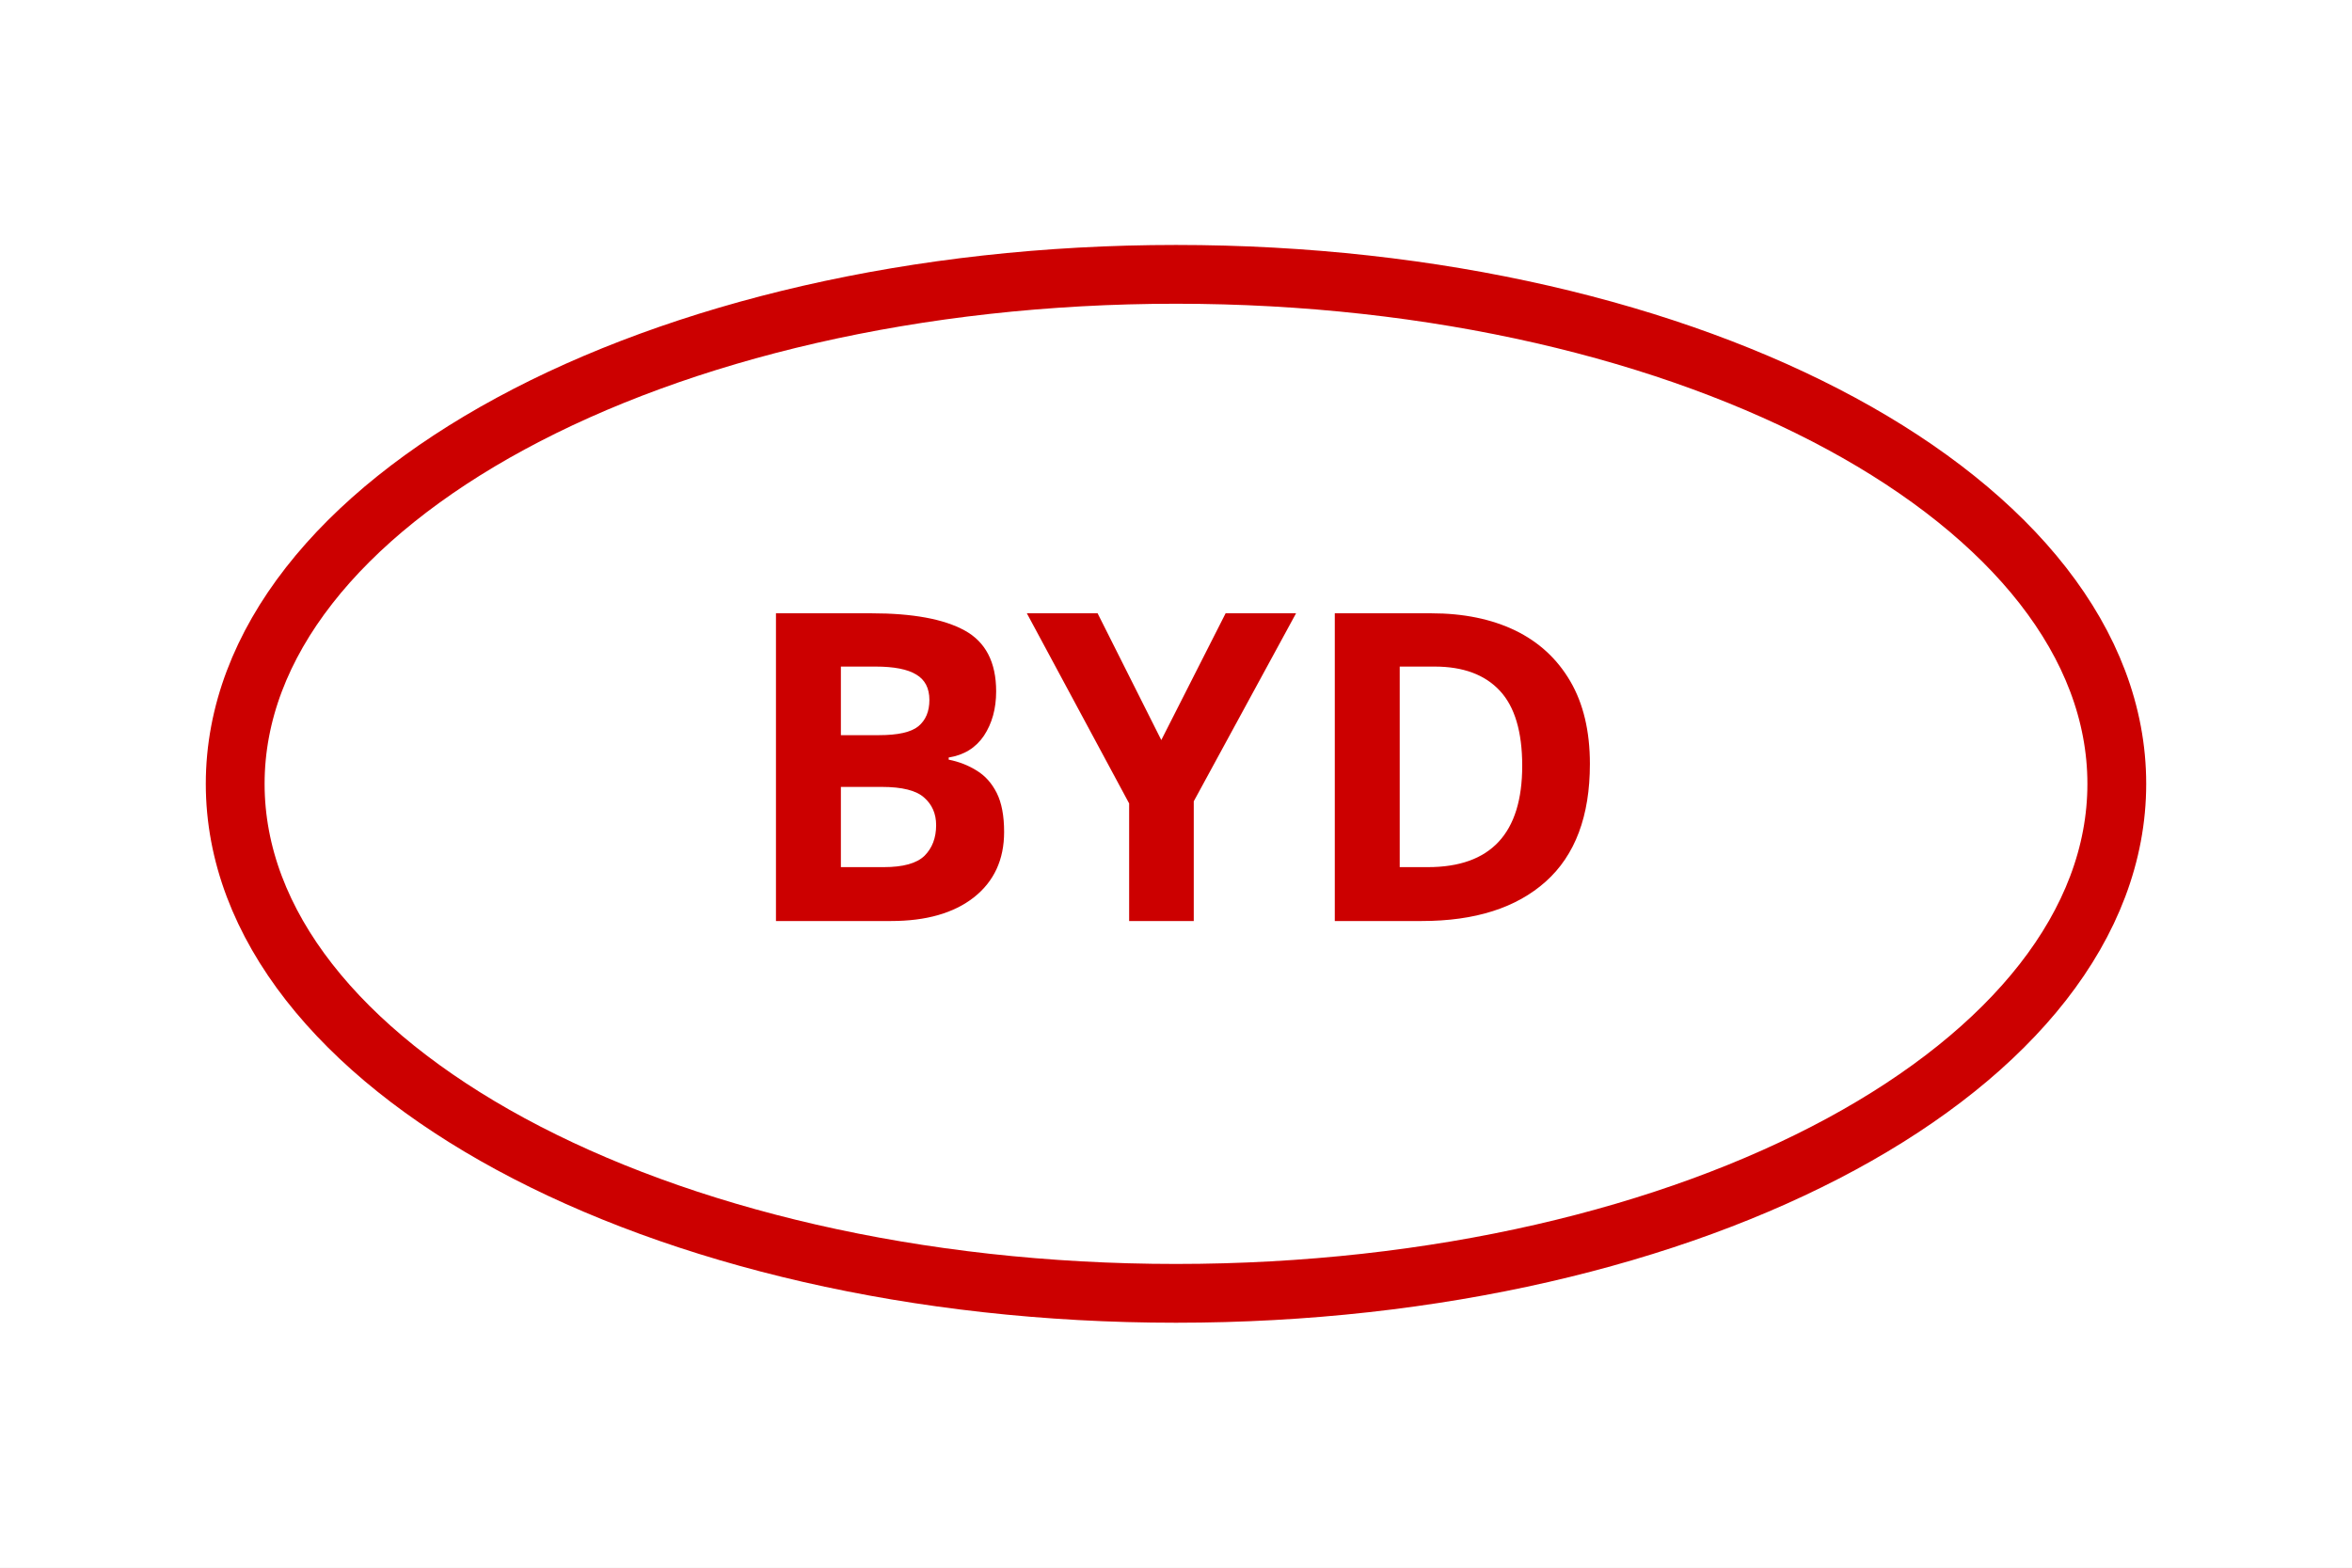
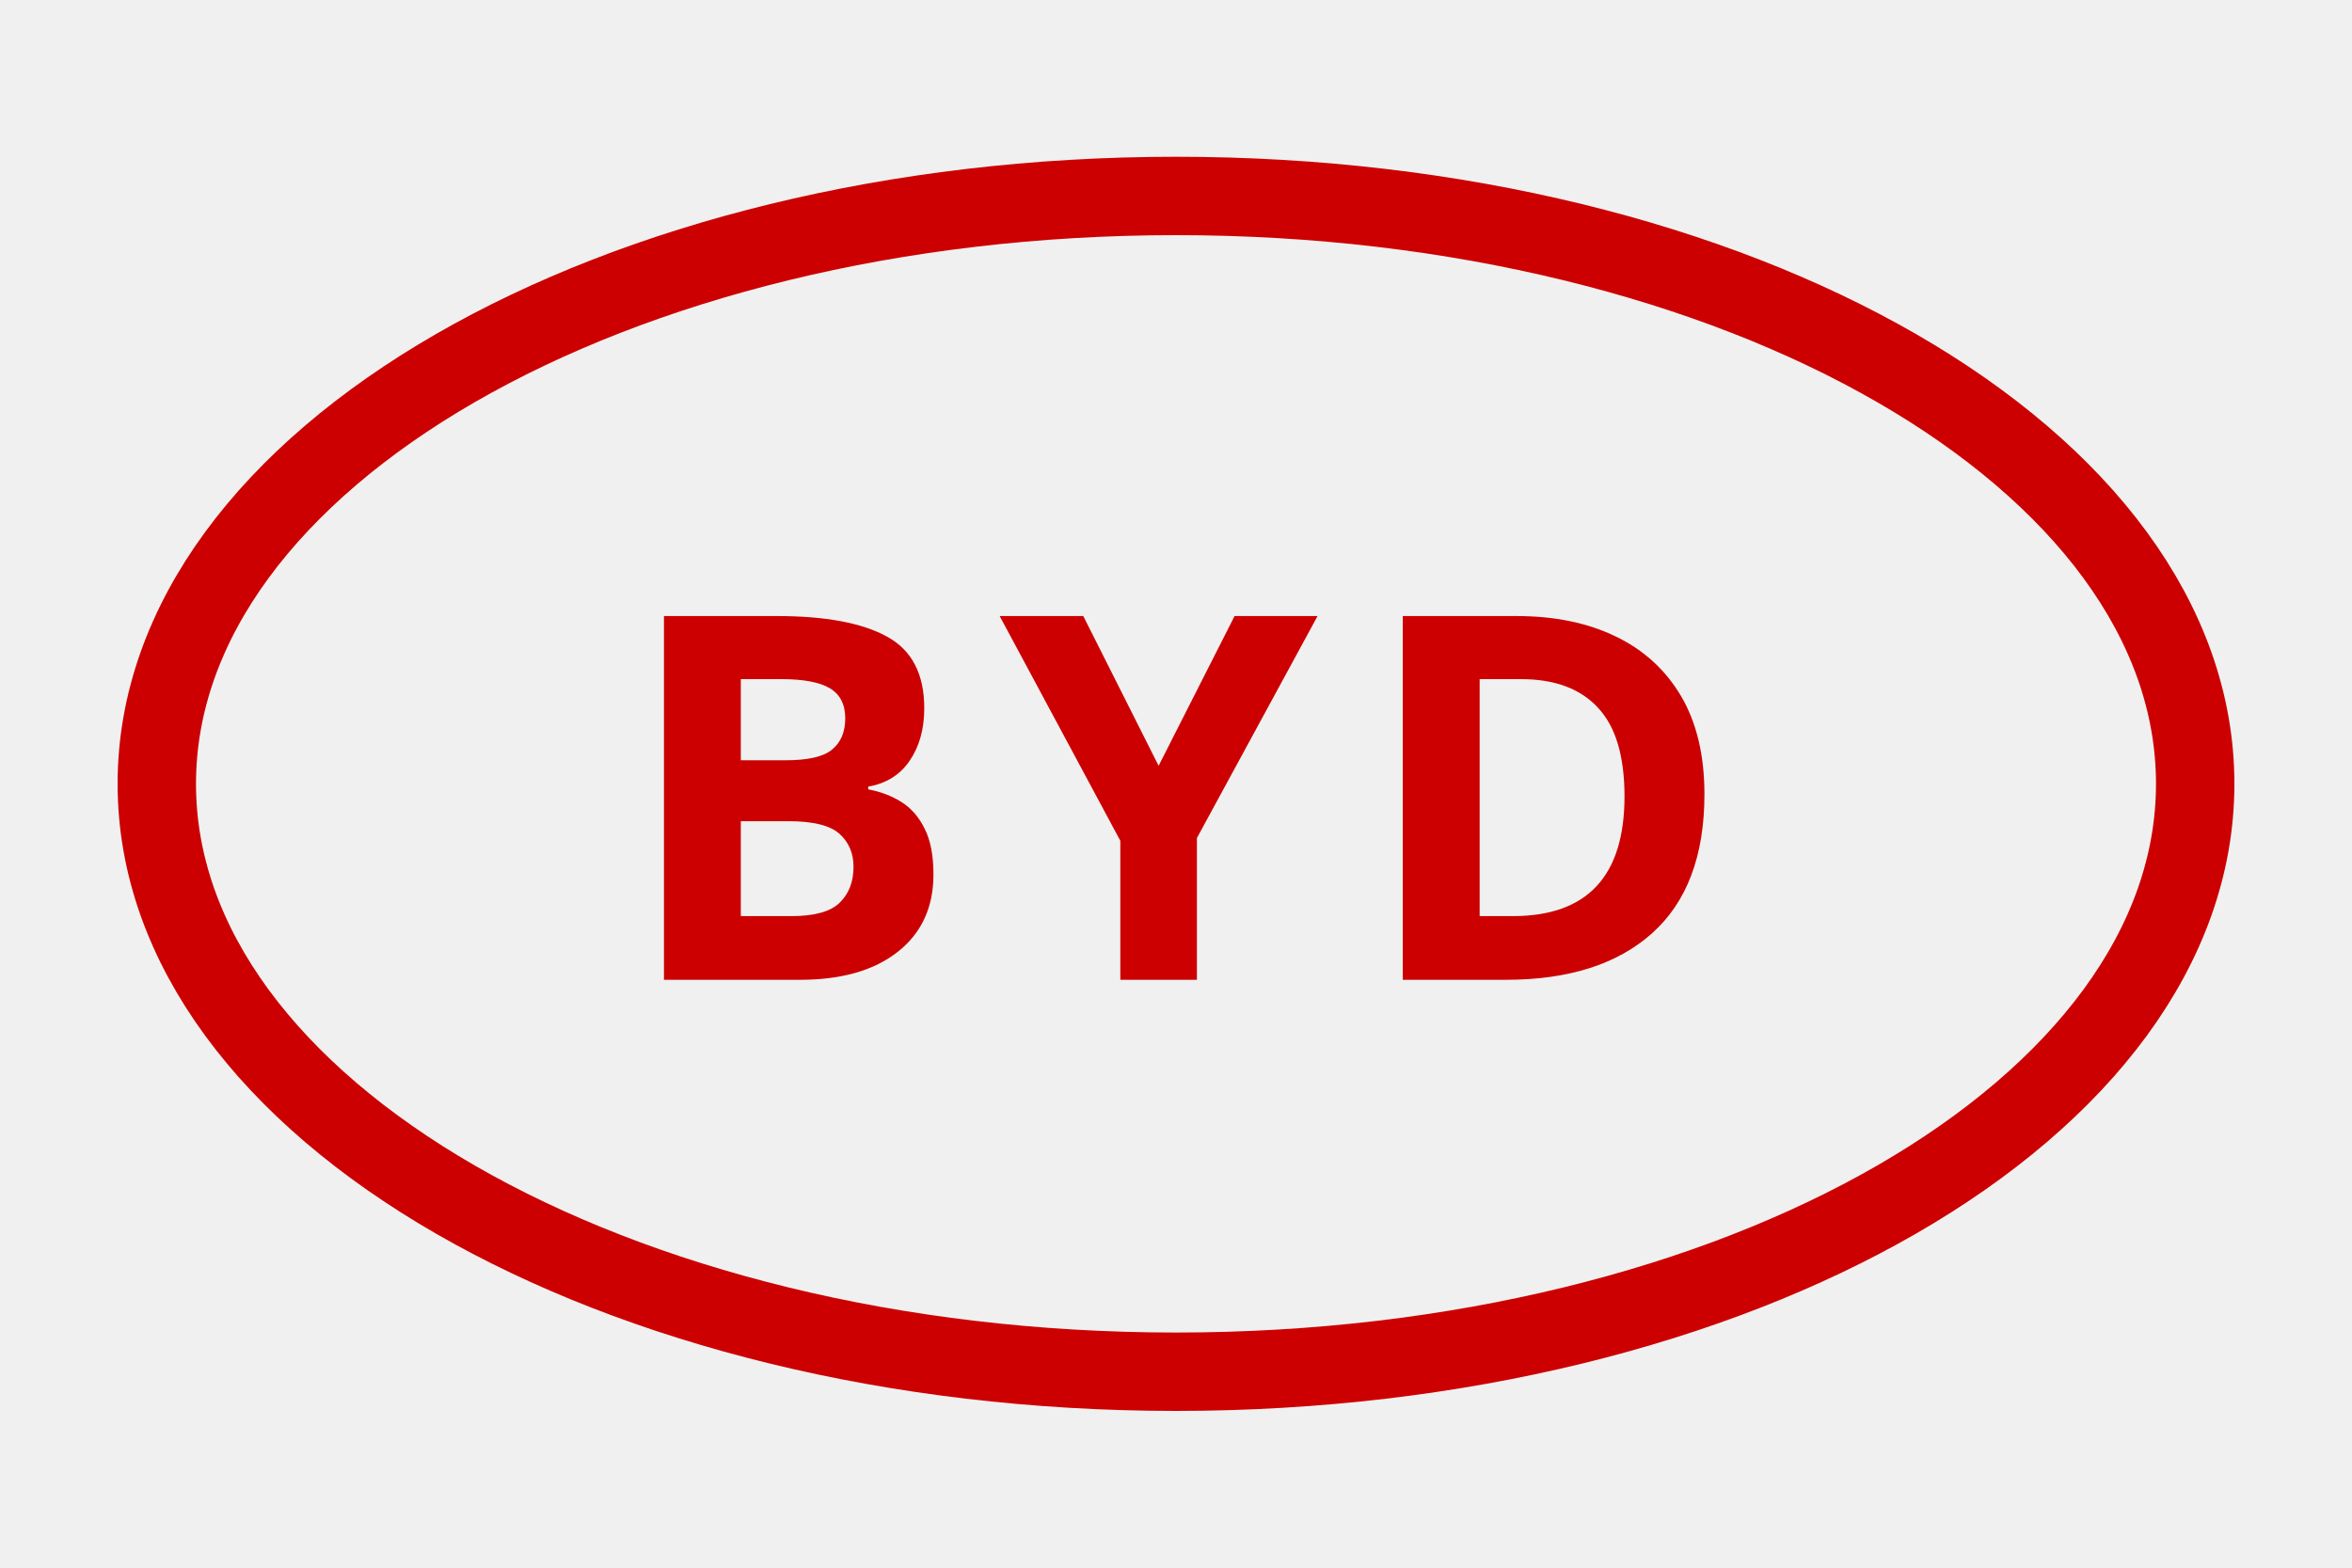
<svg xmlns="http://www.w3.org/2000/svg" viewBox="0 0 120 80">
-   <rect width="120" height="80" fill="white" />
-   <ellipse cx="60" cy="40" rx="48" ry="26" fill="none" stroke="#CC0000" stroke-width="3" />
-   <text x="60" y="47" font-family="Arial Black,sans-serif" font-size="22" font-weight="900" fill="#CC0000" text-anchor="middle">BYD</text>
+   <ellipse cx="60" cy="40" rx="52" ry="30" fill="none" stroke="#CC0000" stroke-width="4" />
+   <text x="60" y="50" font-family="Arial Black,sans-serif" font-size="26" font-weight="900" fill="#CC0000" text-anchor="middle" letter-spacing="2">BYD</text>
</svg>
